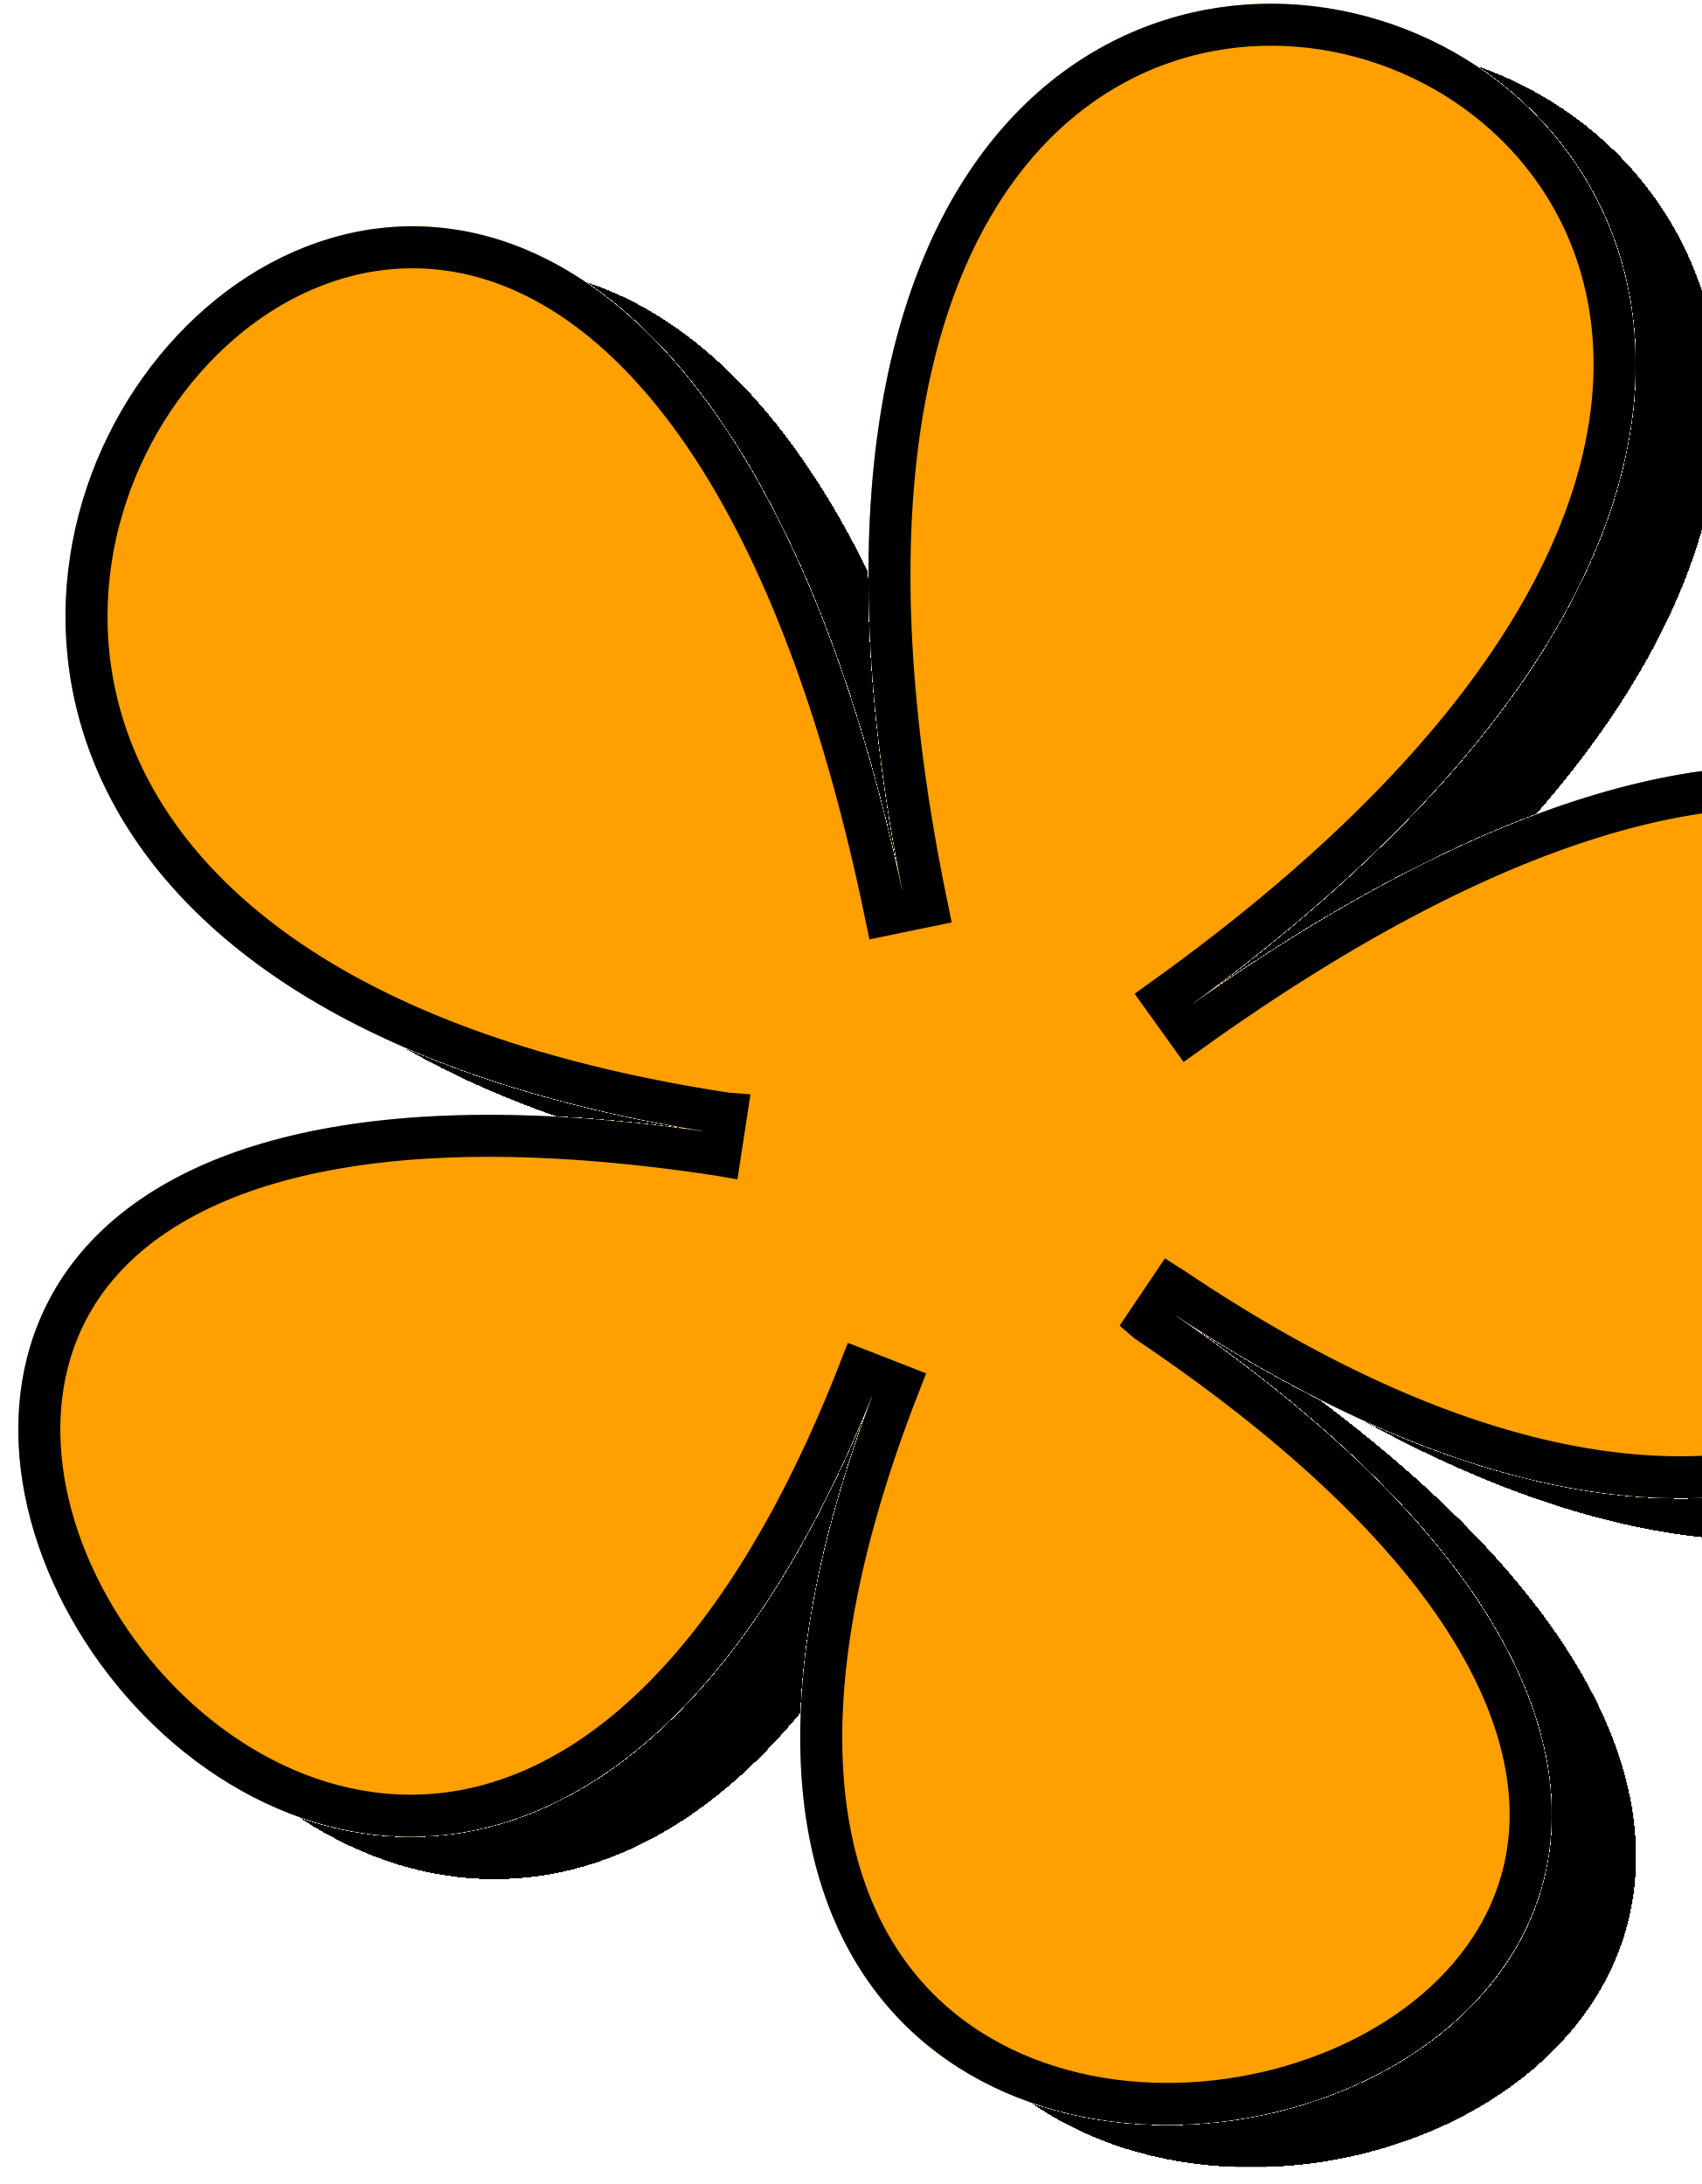
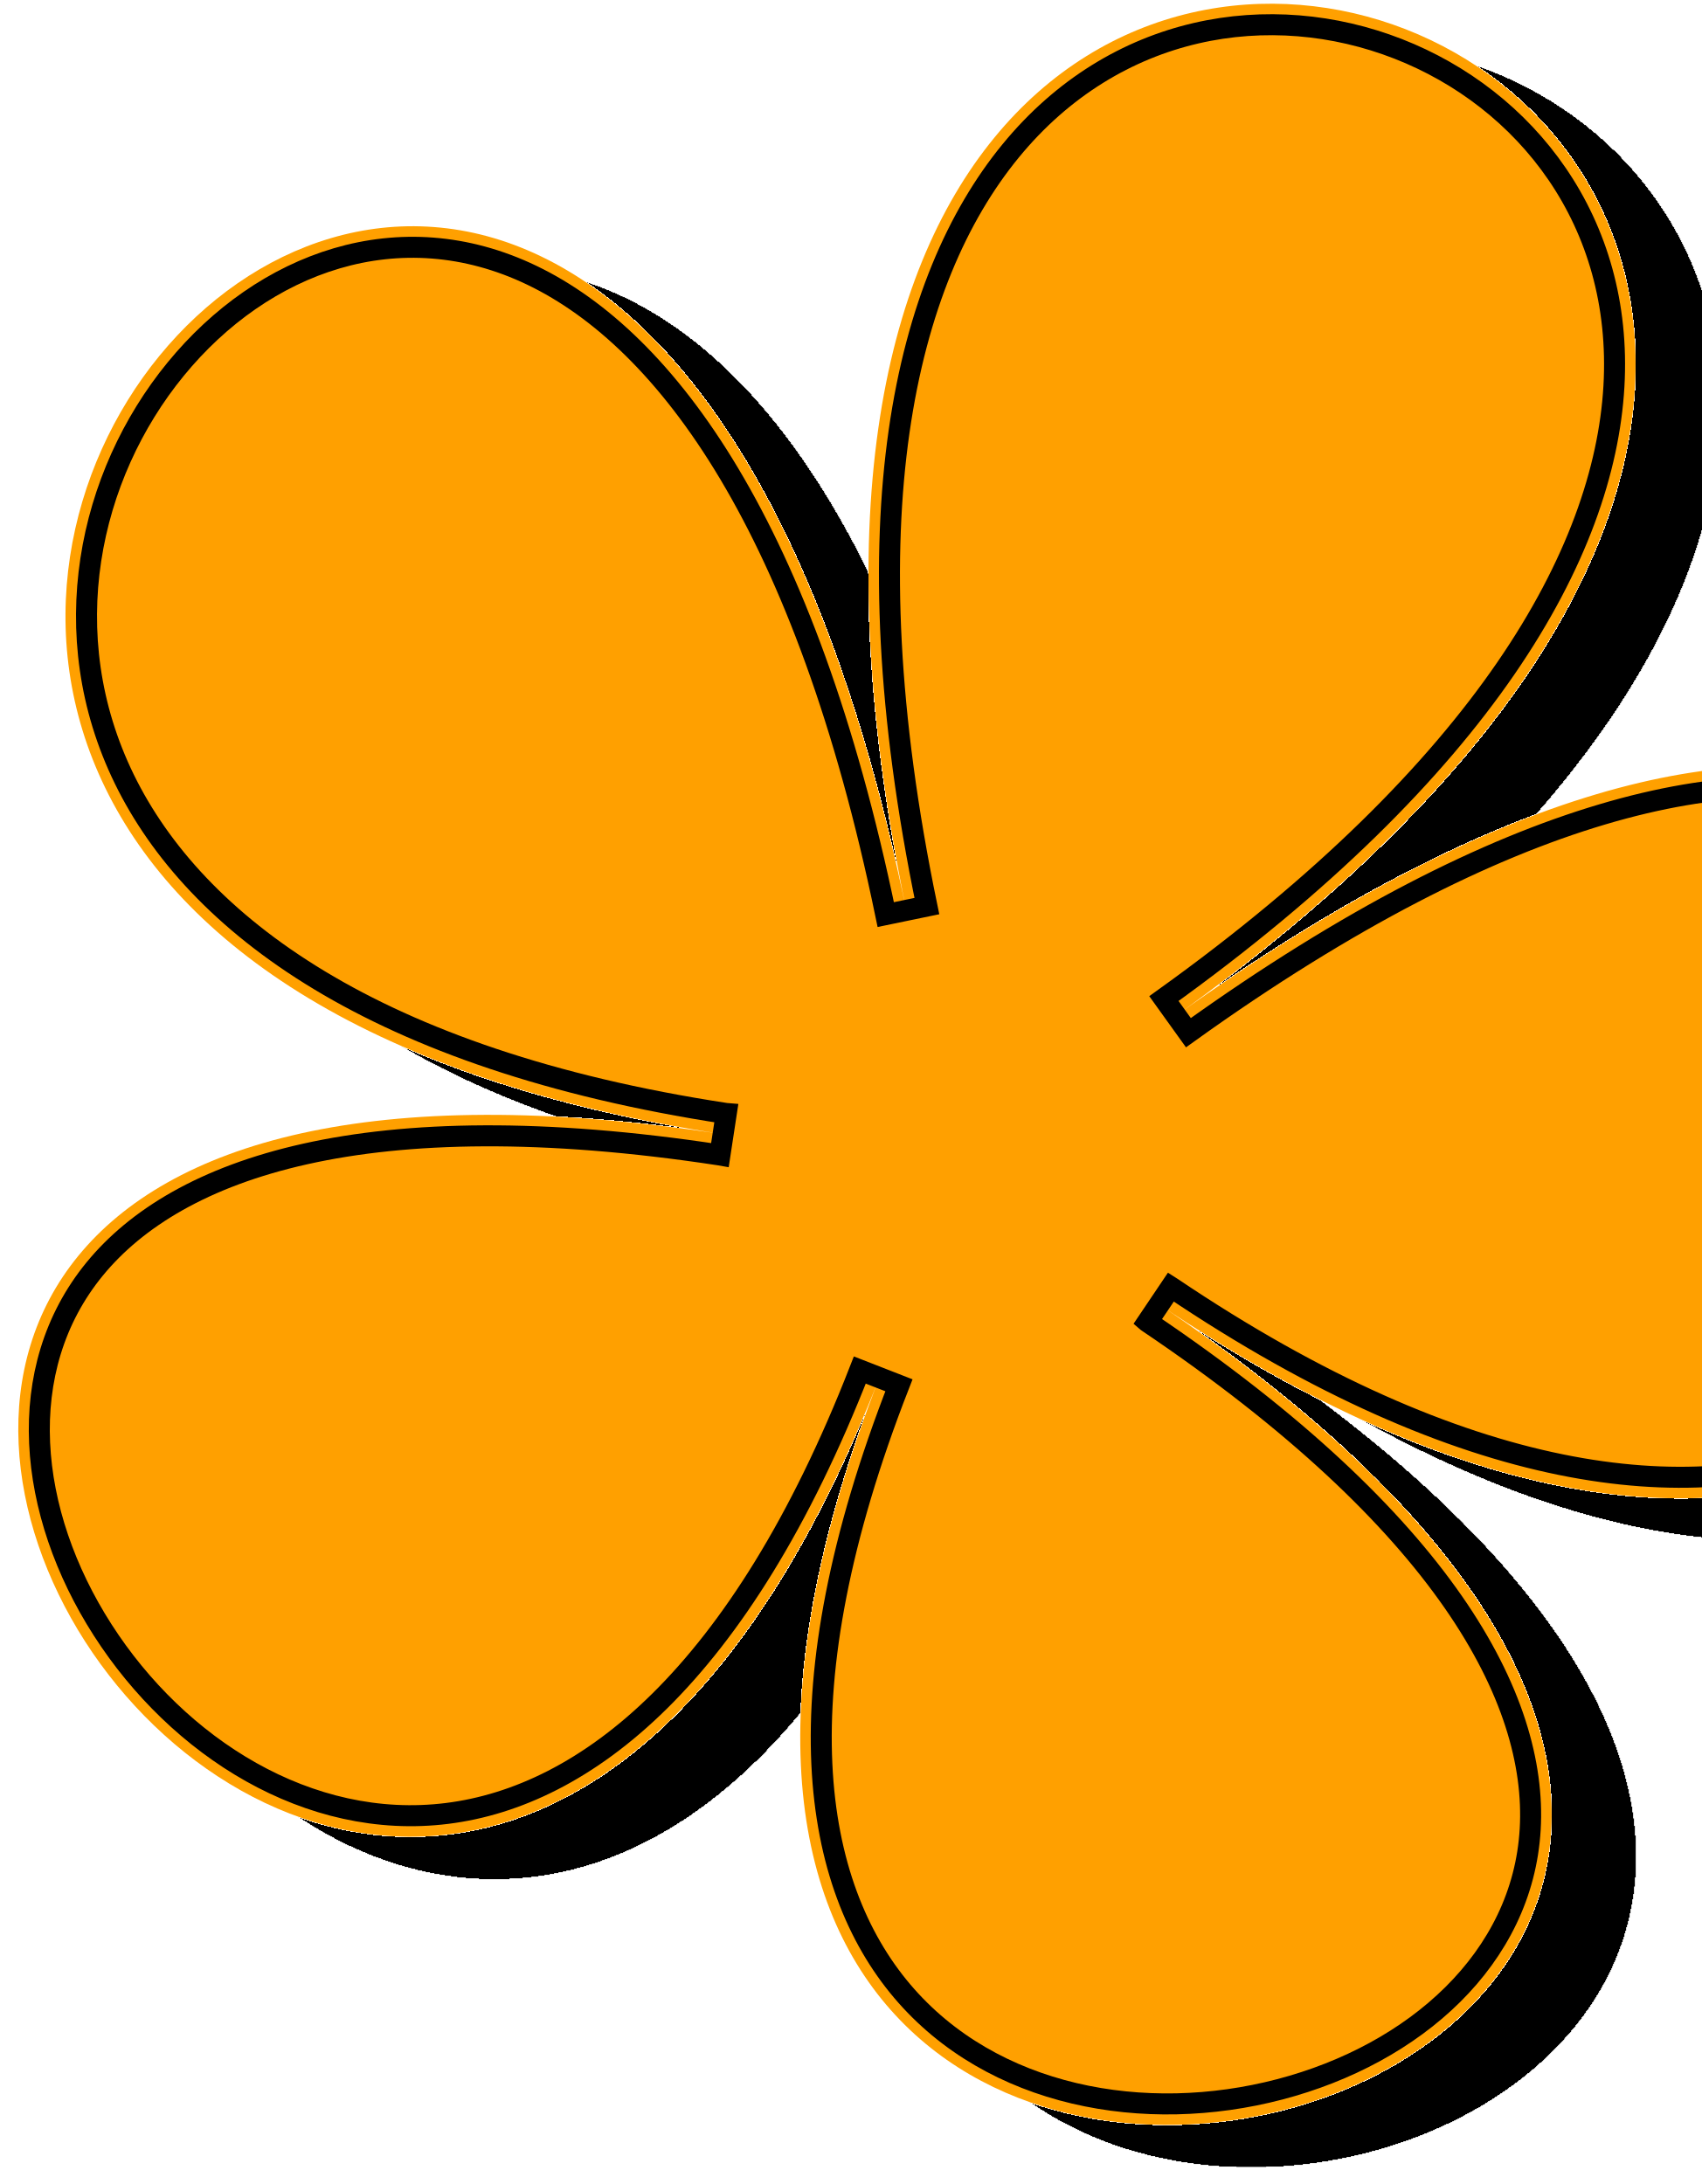
<svg xmlns="http://www.w3.org/2000/svg" width="81" height="104" viewBox="0 0 81 104" fill="none">
  <g filter="url(#filter0_d_610_2436)">
    <path d="M56 48.364C117.658 4.114 27.772 -30.969 43.152 43.349C27.772 -30.969 -33.381 43.689 34.429 54.012C-33.371 43.665 18.73 124.886 41.869 65.602C18.73 124.886 112.077 100.434 55.194 62.117C112.067 100.458 117.658 4.114 56 48.364Z" fill="#FFA000" />
-     <path d="M34.278 55.001L34.58 53.023C34.568 53.022 34.556 53.02 34.544 53.018C17.792 50.46 9.281 43.978 5.92 37.101C2.553 30.211 4.212 22.648 8.368 17.574C12.52 12.504 19.011 10.07 25.331 13.112C31.74 16.197 38.348 25.072 42.173 43.552L43.152 43.349L44.131 43.147C40.315 24.704 43.089 13.327 48.115 7.191C53.112 1.091 60.505 -0.041 66.566 2.325C72.628 4.691 77.299 10.532 76.843 18.404C76.384 26.322 70.718 36.571 55.417 47.551L56 48.364L56.583 49.176C71.915 38.173 82.788 36.121 89.592 38.193C96.302 40.237 99.428 46.425 99.048 52.967C98.667 59.514 94.765 66.201 87.62 68.989C80.49 71.771 69.838 70.774 55.783 61.308C55.773 61.301 55.763 61.294 55.752 61.287L54.635 62.946C54.635 62.946 54.635 62.946 54.635 62.946C54.636 62.947 54.637 62.947 54.638 62.948C54.645 62.953 54.652 62.957 54.659 62.962C68.78 72.48 73.216 80.903 72.857 87.106C72.501 93.268 67.358 97.809 60.932 99.493C54.518 101.172 47.241 99.878 42.952 94.81C38.688 89.771 37.076 80.634 42.801 65.966L41.869 65.602L40.938 65.239C35.213 79.907 27.837 85.536 21.287 86.354C14.699 87.177 8.469 83.199 4.889 77.618C1.302 72.028 0.595 65.203 4.508 60.428C8.445 55.624 17.411 52.433 34.241 54.995C34.253 54.997 34.266 54.999 34.278 55.001C34.278 55.001 34.278 55.001 34.278 55.001Z" stroke="black" stroke-width="2" />
+     <path d="M34.278 55.001L34.58 53.023C34.568 53.022 34.556 53.02 34.544 53.018C17.792 50.46 9.281 43.978 5.92 37.101C2.553 30.211 4.212 22.648 8.368 17.574C12.52 12.504 19.011 10.07 25.331 13.112C31.74 16.197 38.348 25.072 42.173 43.552L43.152 43.349L44.131 43.147C40.315 24.704 43.089 13.327 48.115 7.191C53.112 1.091 60.505 -0.041 66.566 2.325C72.628 4.691 77.299 10.532 76.843 18.404C76.384 26.322 70.718 36.571 55.417 47.551L56 48.364L56.583 49.176C71.915 38.173 82.788 36.121 89.592 38.193C96.302 40.237 99.428 46.425 99.048 52.967C98.667 59.514 94.765 66.201 87.62 68.989C80.49 71.771 69.838 70.774 55.783 61.308C55.773 61.301 55.763 61.294 55.752 61.287L54.635 62.946C54.635 62.946 54.635 62.946 54.635 62.946C54.636 62.947 54.637 62.947 54.638 62.948C54.645 62.953 54.652 62.957 54.659 62.962C68.78 72.48 73.216 80.903 72.857 87.106C72.501 93.268 67.358 97.809 60.932 99.493C54.518 101.172 47.241 99.878 42.952 94.81C38.688 89.771 37.076 80.634 42.801 65.966L41.869 65.602L40.938 65.239C35.213 79.907 27.837 85.536 21.287 86.354C14.699 87.177 8.469 83.199 4.889 77.618C1.302 72.028 0.595 65.203 4.508 60.428C8.445 55.624 17.411 52.433 34.241 54.995C34.253 54.997 34.266 54.999 34.278 55.001C34.278 55.001 34.278 55.001 34.278 55.001Z" stroke="black" strokeWidth="2" />
  </g>
  <defs>
    <filter id="filter0_d_610_2436" x="0.87" y="0.177" width="103.208" height="103.008" filterUnits="userSpaceOnUse" color-interpolation-filters="sRGB">
      <feFlood flood-opacity="0" result="BackgroundImageFix" />
      <feColorMatrix in="SourceAlpha" type="matrix" values="0 0 0 0 0 0 0 0 0 0 0 0 0 0 0 0 0 0 127 0" result="hardAlpha" />
      <feOffset dx="4" dy="2" />
      <feComposite in2="hardAlpha" operator="out" />
      <feColorMatrix type="matrix" values="0 0 0 0 0 0 0 0 0 0 0 0 0 0 0 0 0 0 1 0" />
      <feBlend mode="normal" in2="BackgroundImageFix" result="effect1_dropShadow_610_2436" />
      <feBlend mode="normal" in="SourceGraphic" in2="effect1_dropShadow_610_2436" result="shape" />
    </filter>
  </defs>
</svg>
